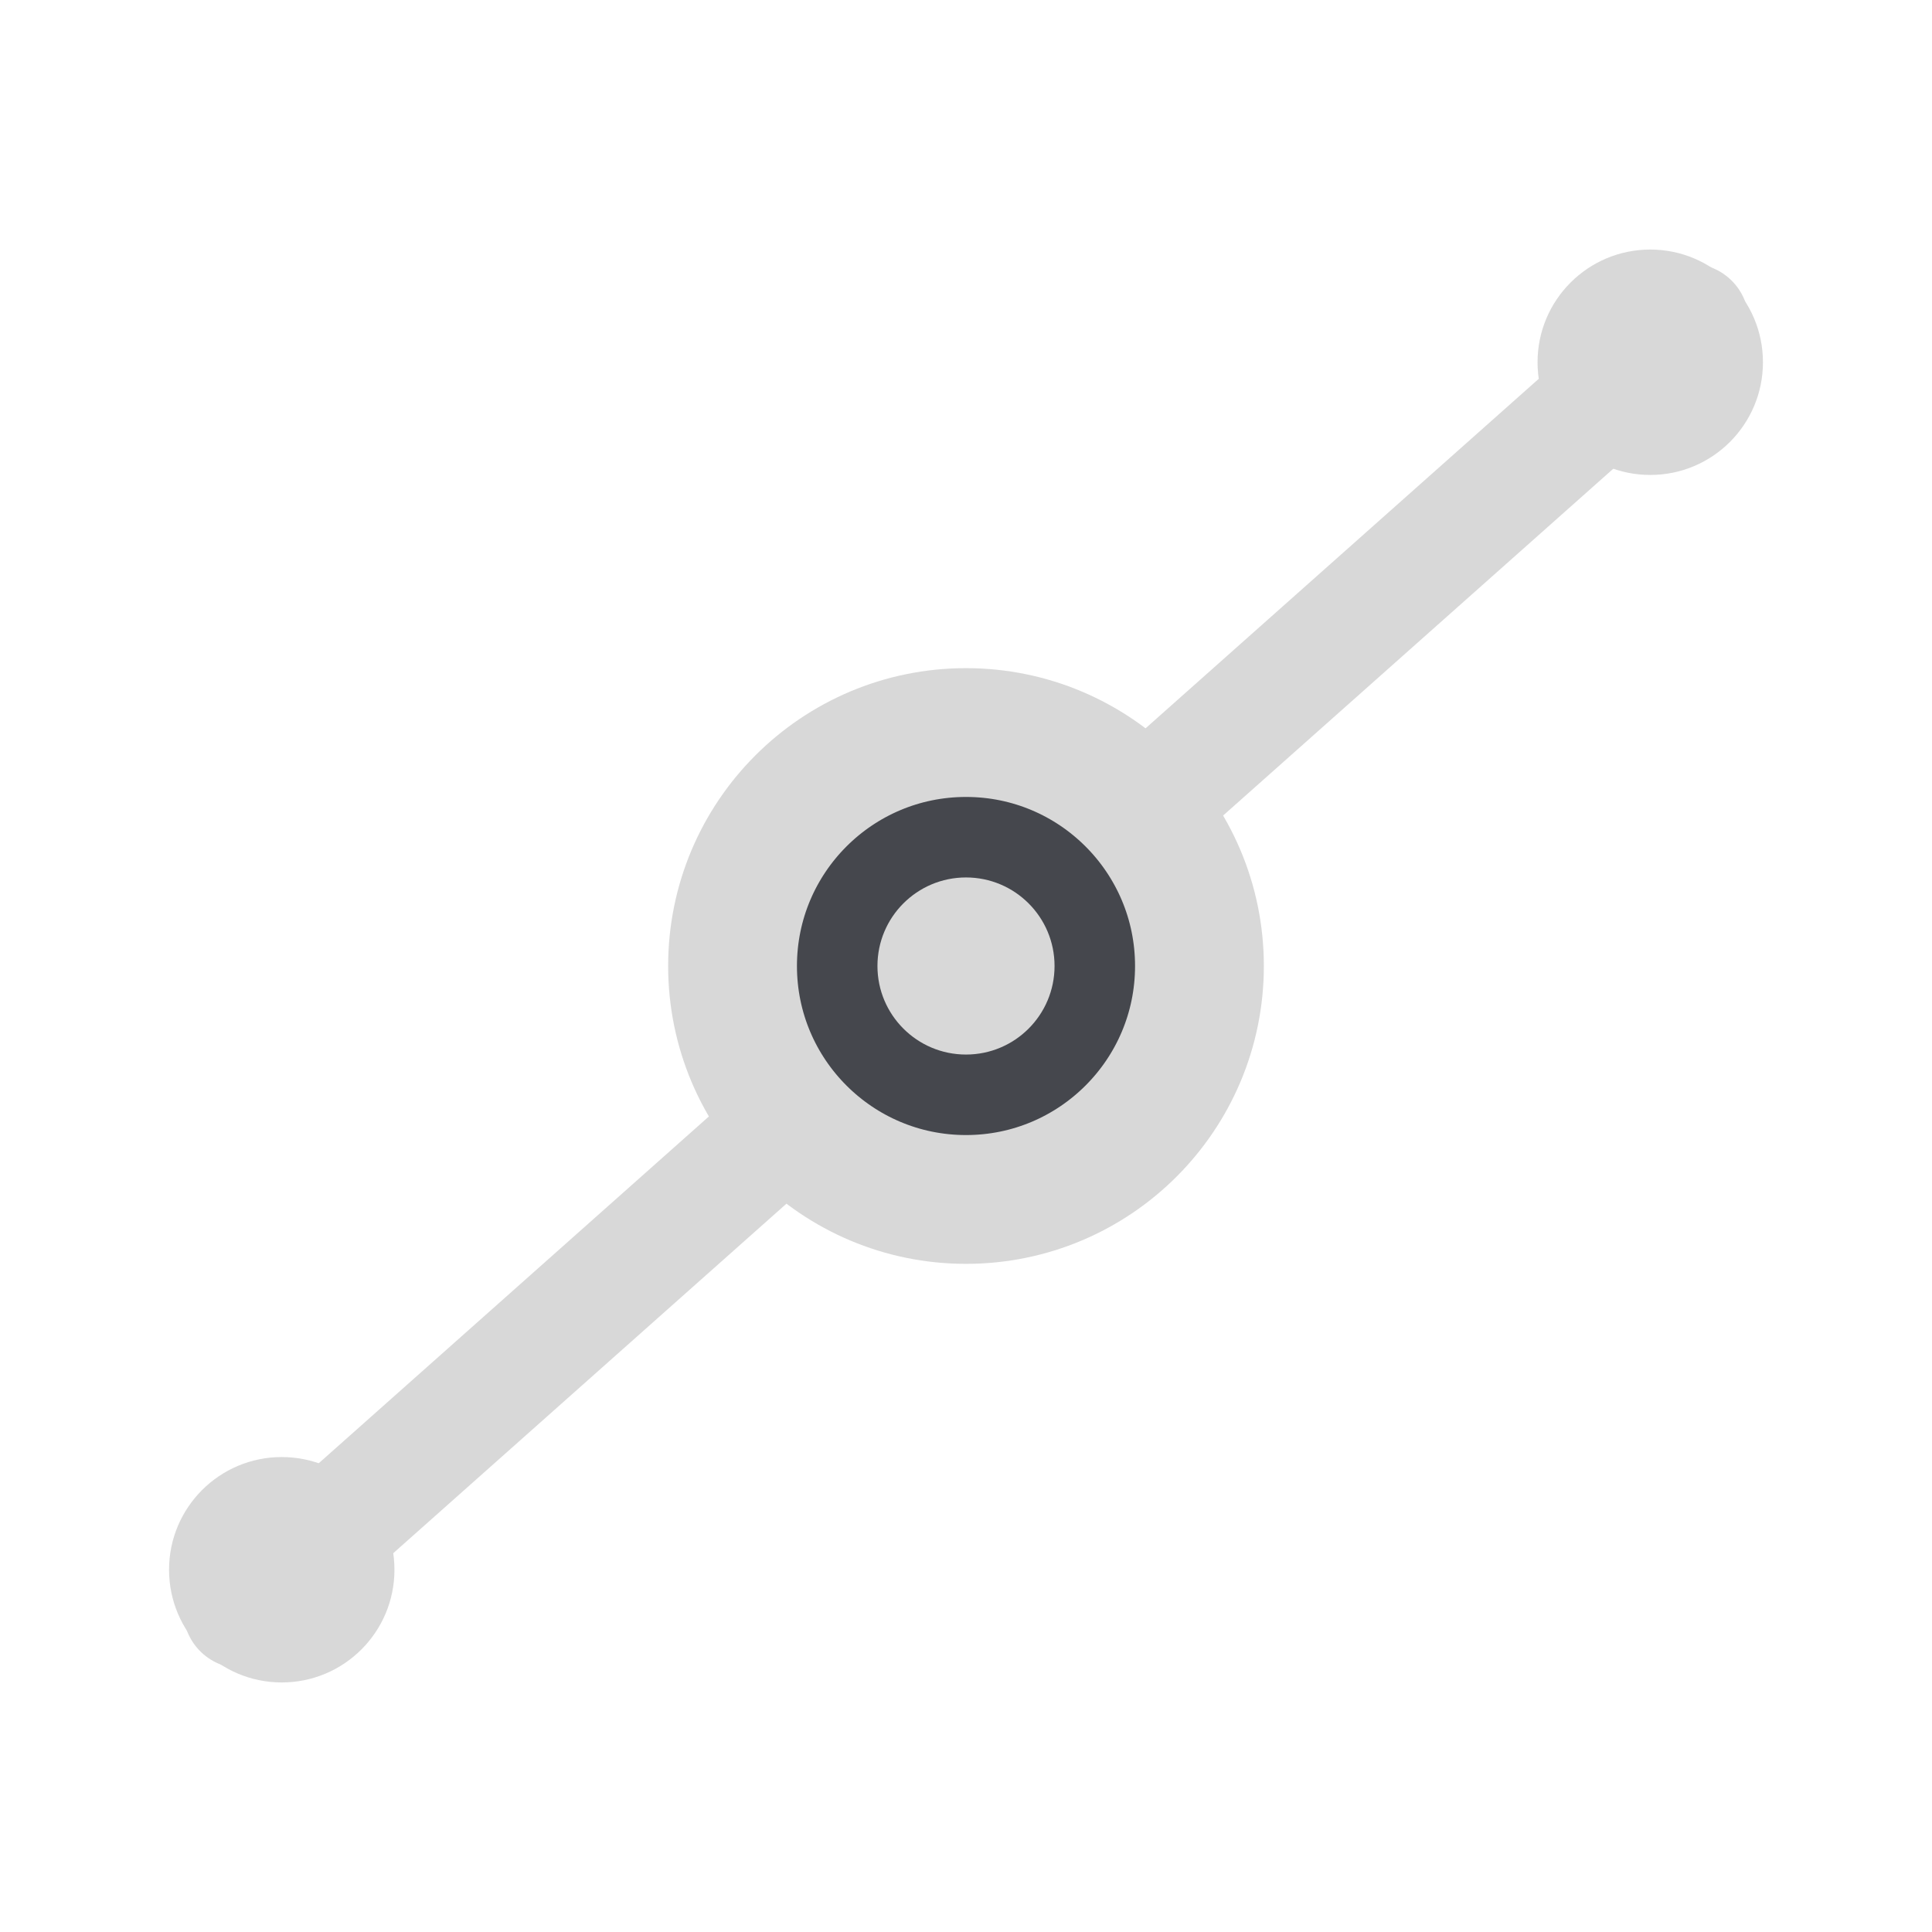
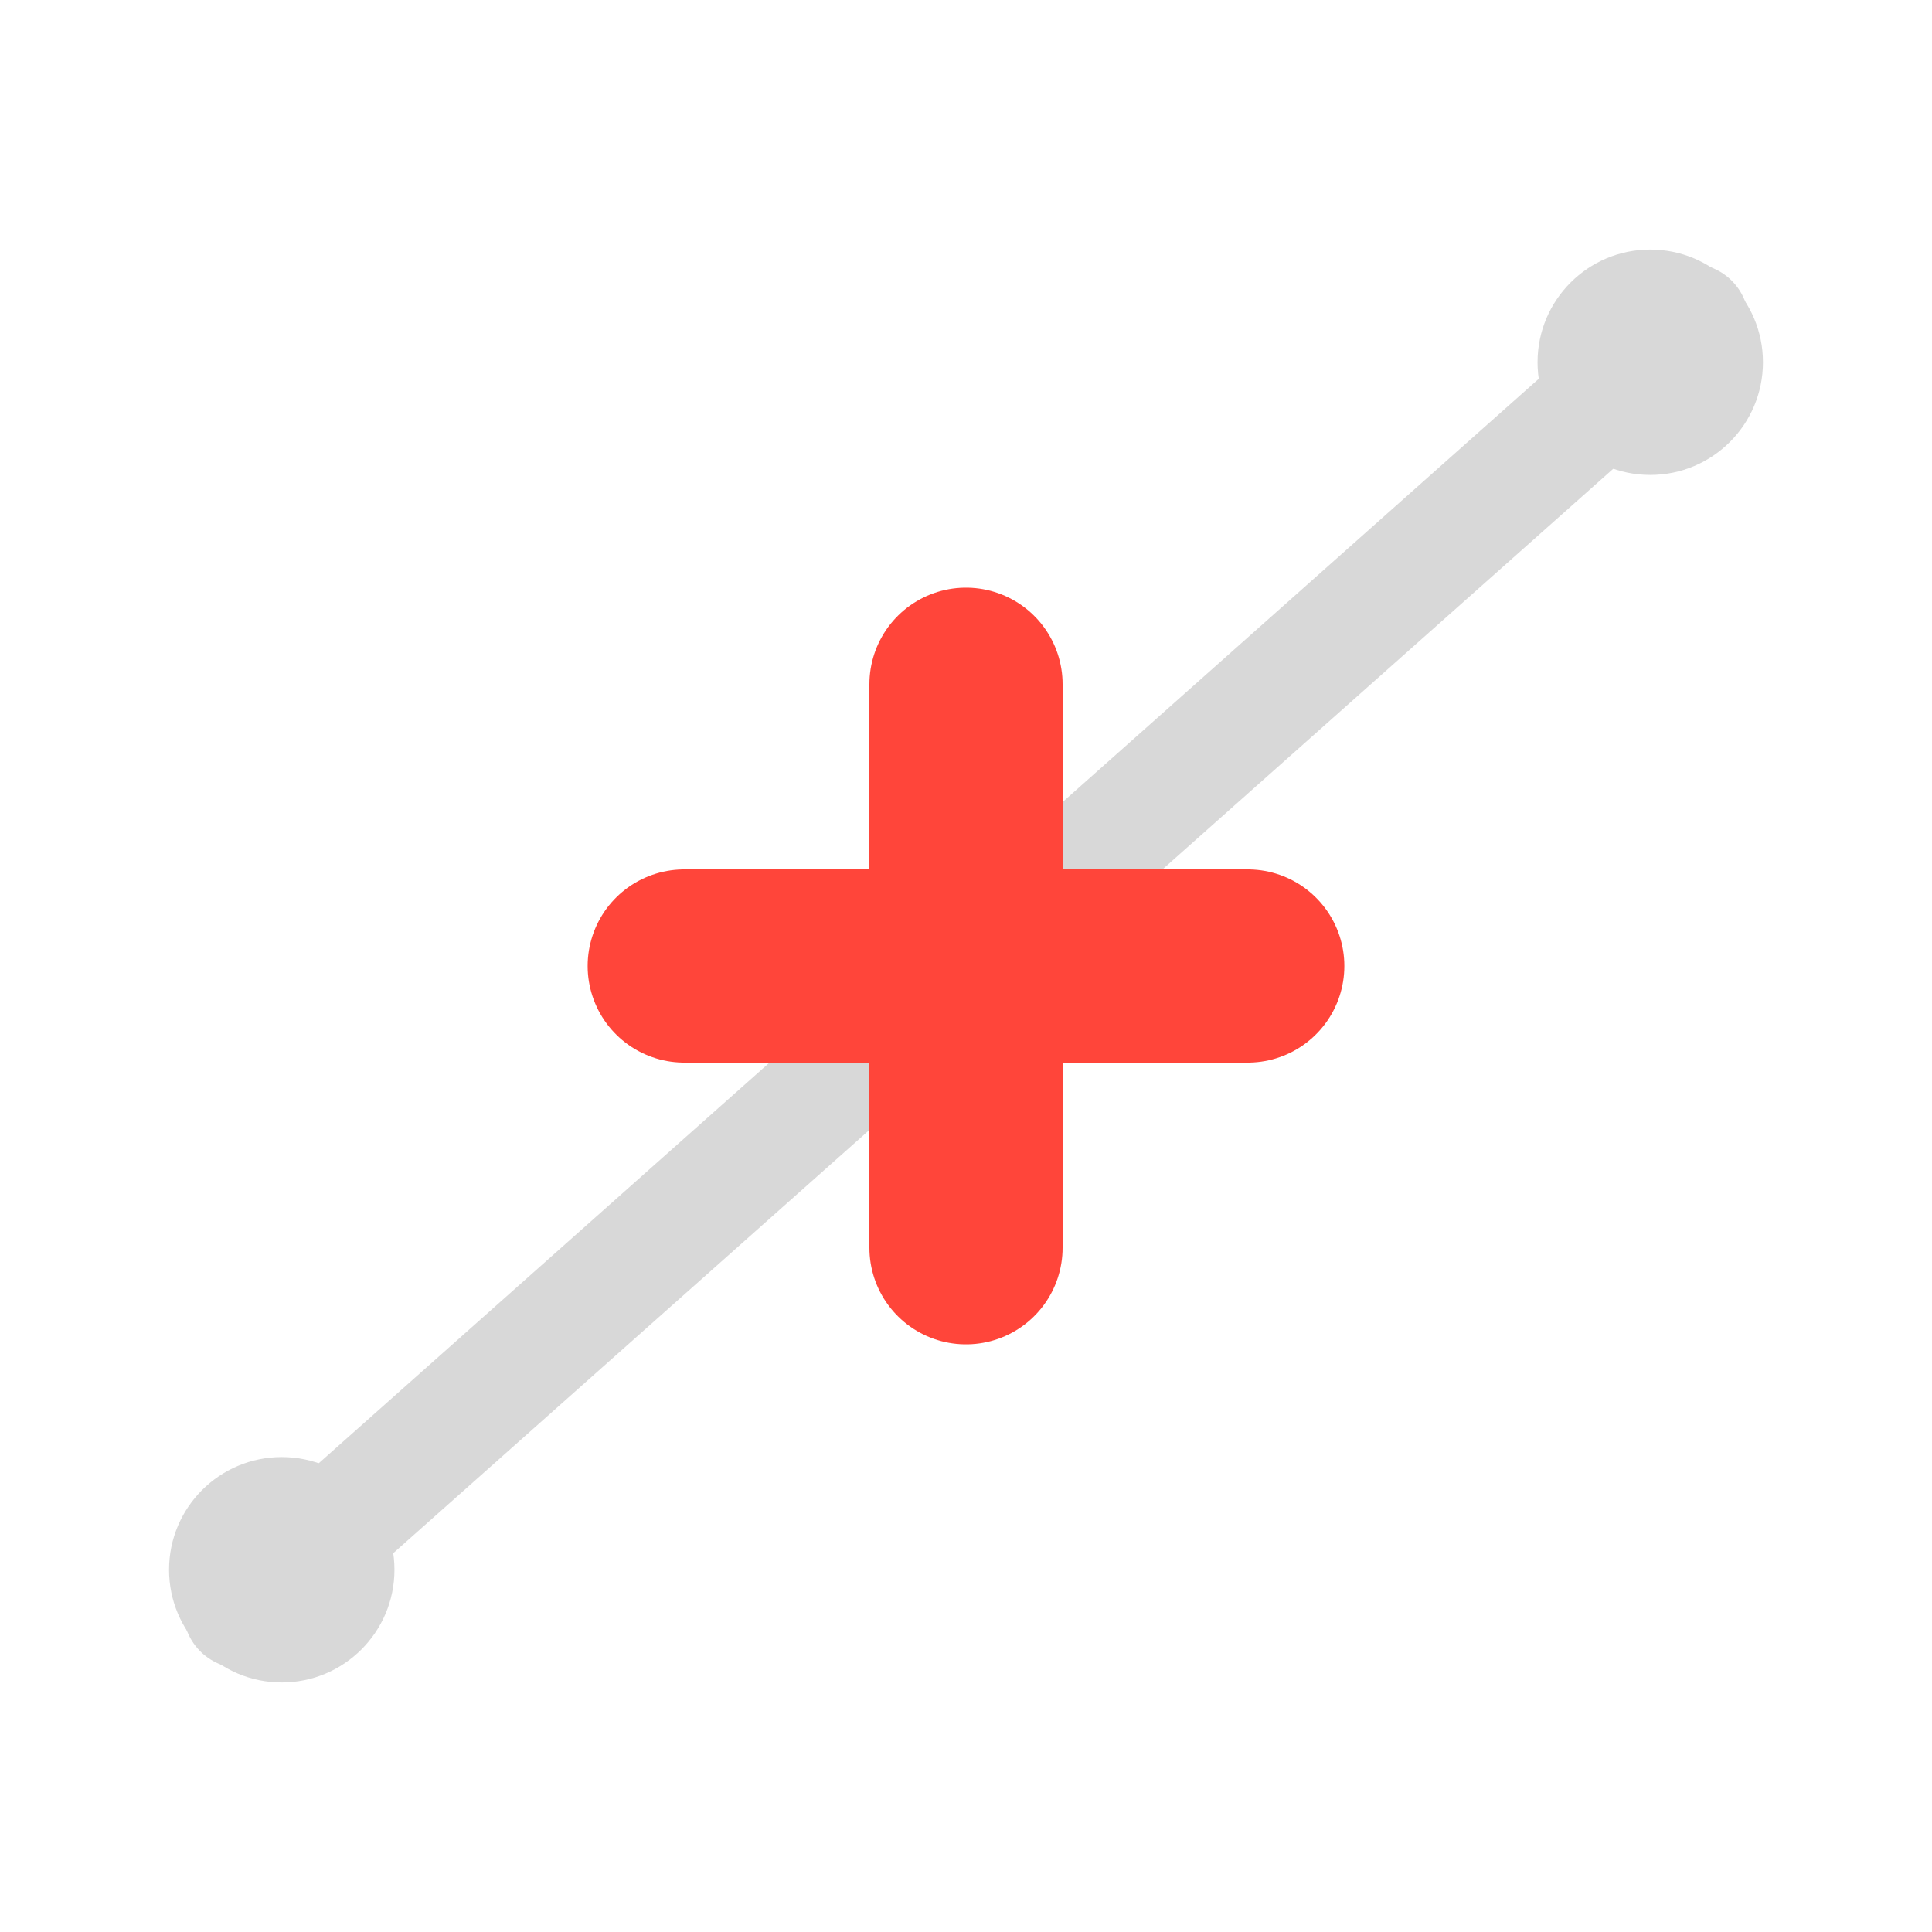
<svg xmlns="http://www.w3.org/2000/svg" width="24" height="24" viewBox="0 0 24 24">
  <g stroke-linecap="round" stroke-linejoin="round">
    <path fill="none" stroke="#D8D8D8" stroke-width="1.45" d="M3 20 21 4" />
    <circle fill="#D8D8D8" cx="3.5" cy="19.5" r="1.4" />
    <circle fill="#D8D8D8" cx="20.5" cy="4.5" r="1.4" />
-     <circle fill="#45474D" stroke="#D8D8D8" stroke-width="1.6" cx="12" cy="12" r="2.9" />
-     <circle fill="#D8D8D8" cx="12" cy="12" r="1.1" />
+     <path fill="none" stroke="#FF453A" stroke-width="2.4" d="M8.5 12h7M12 8.5v7" />
  </g>
</svg>
